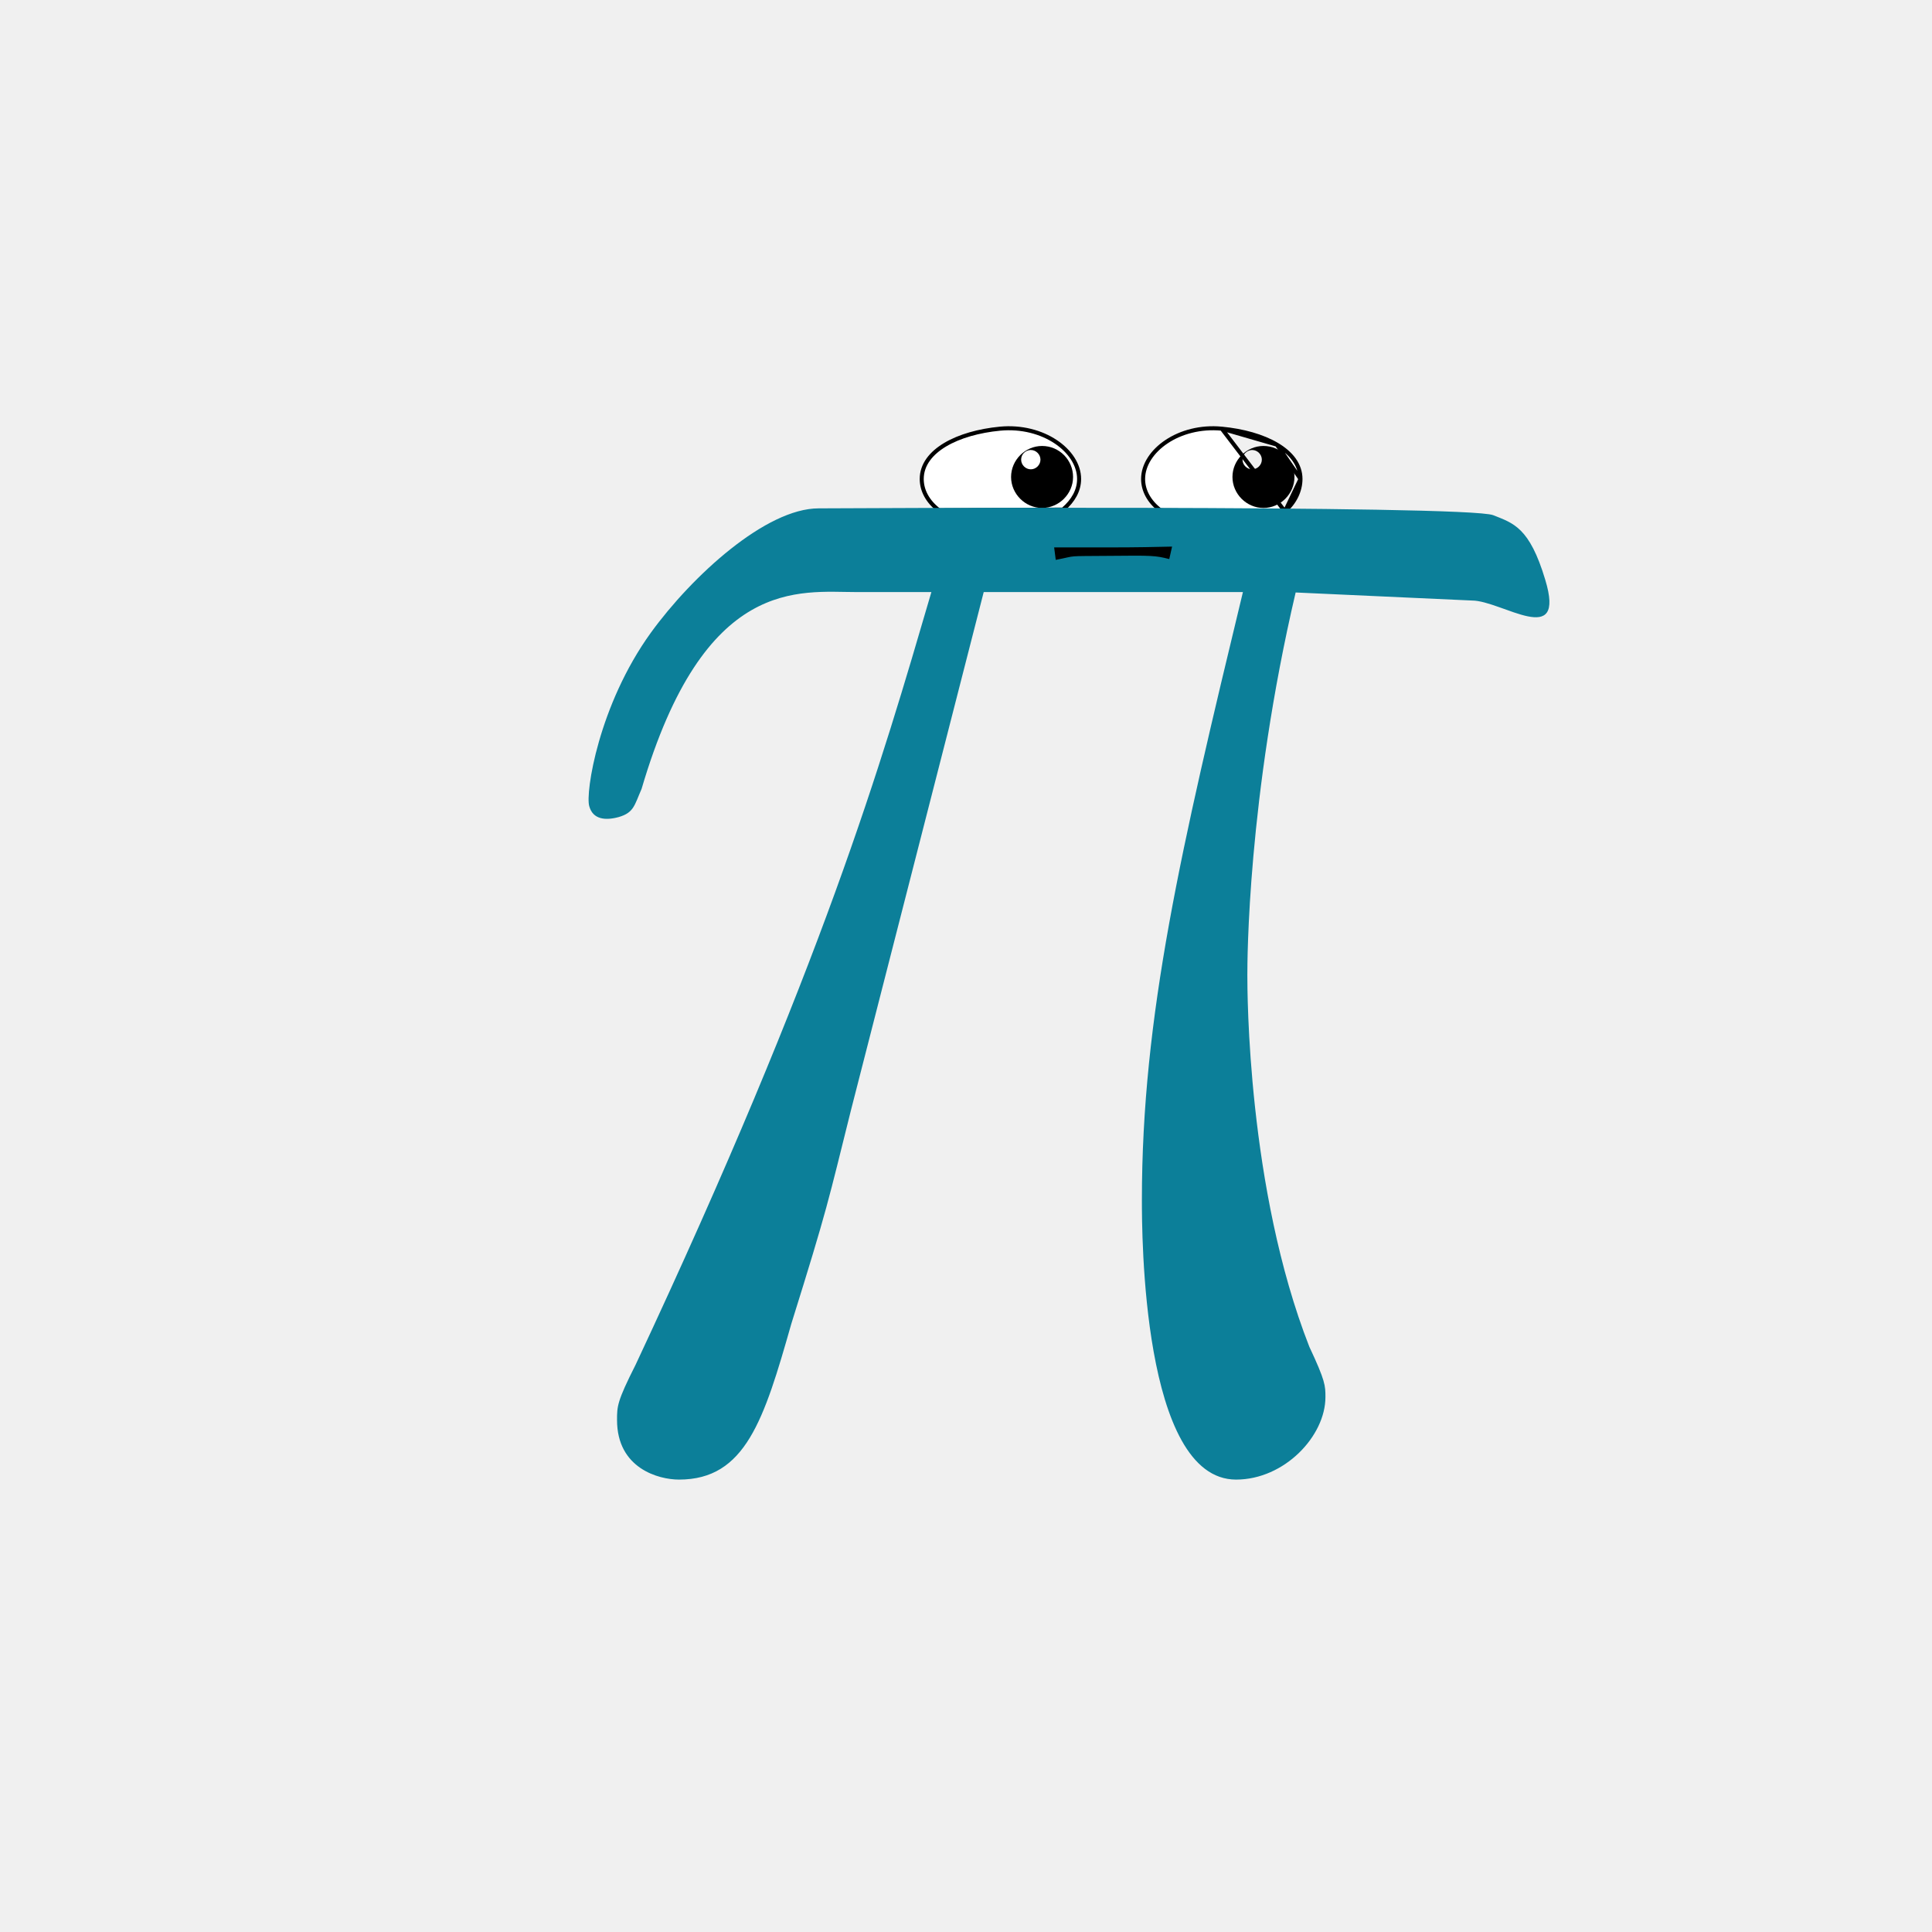
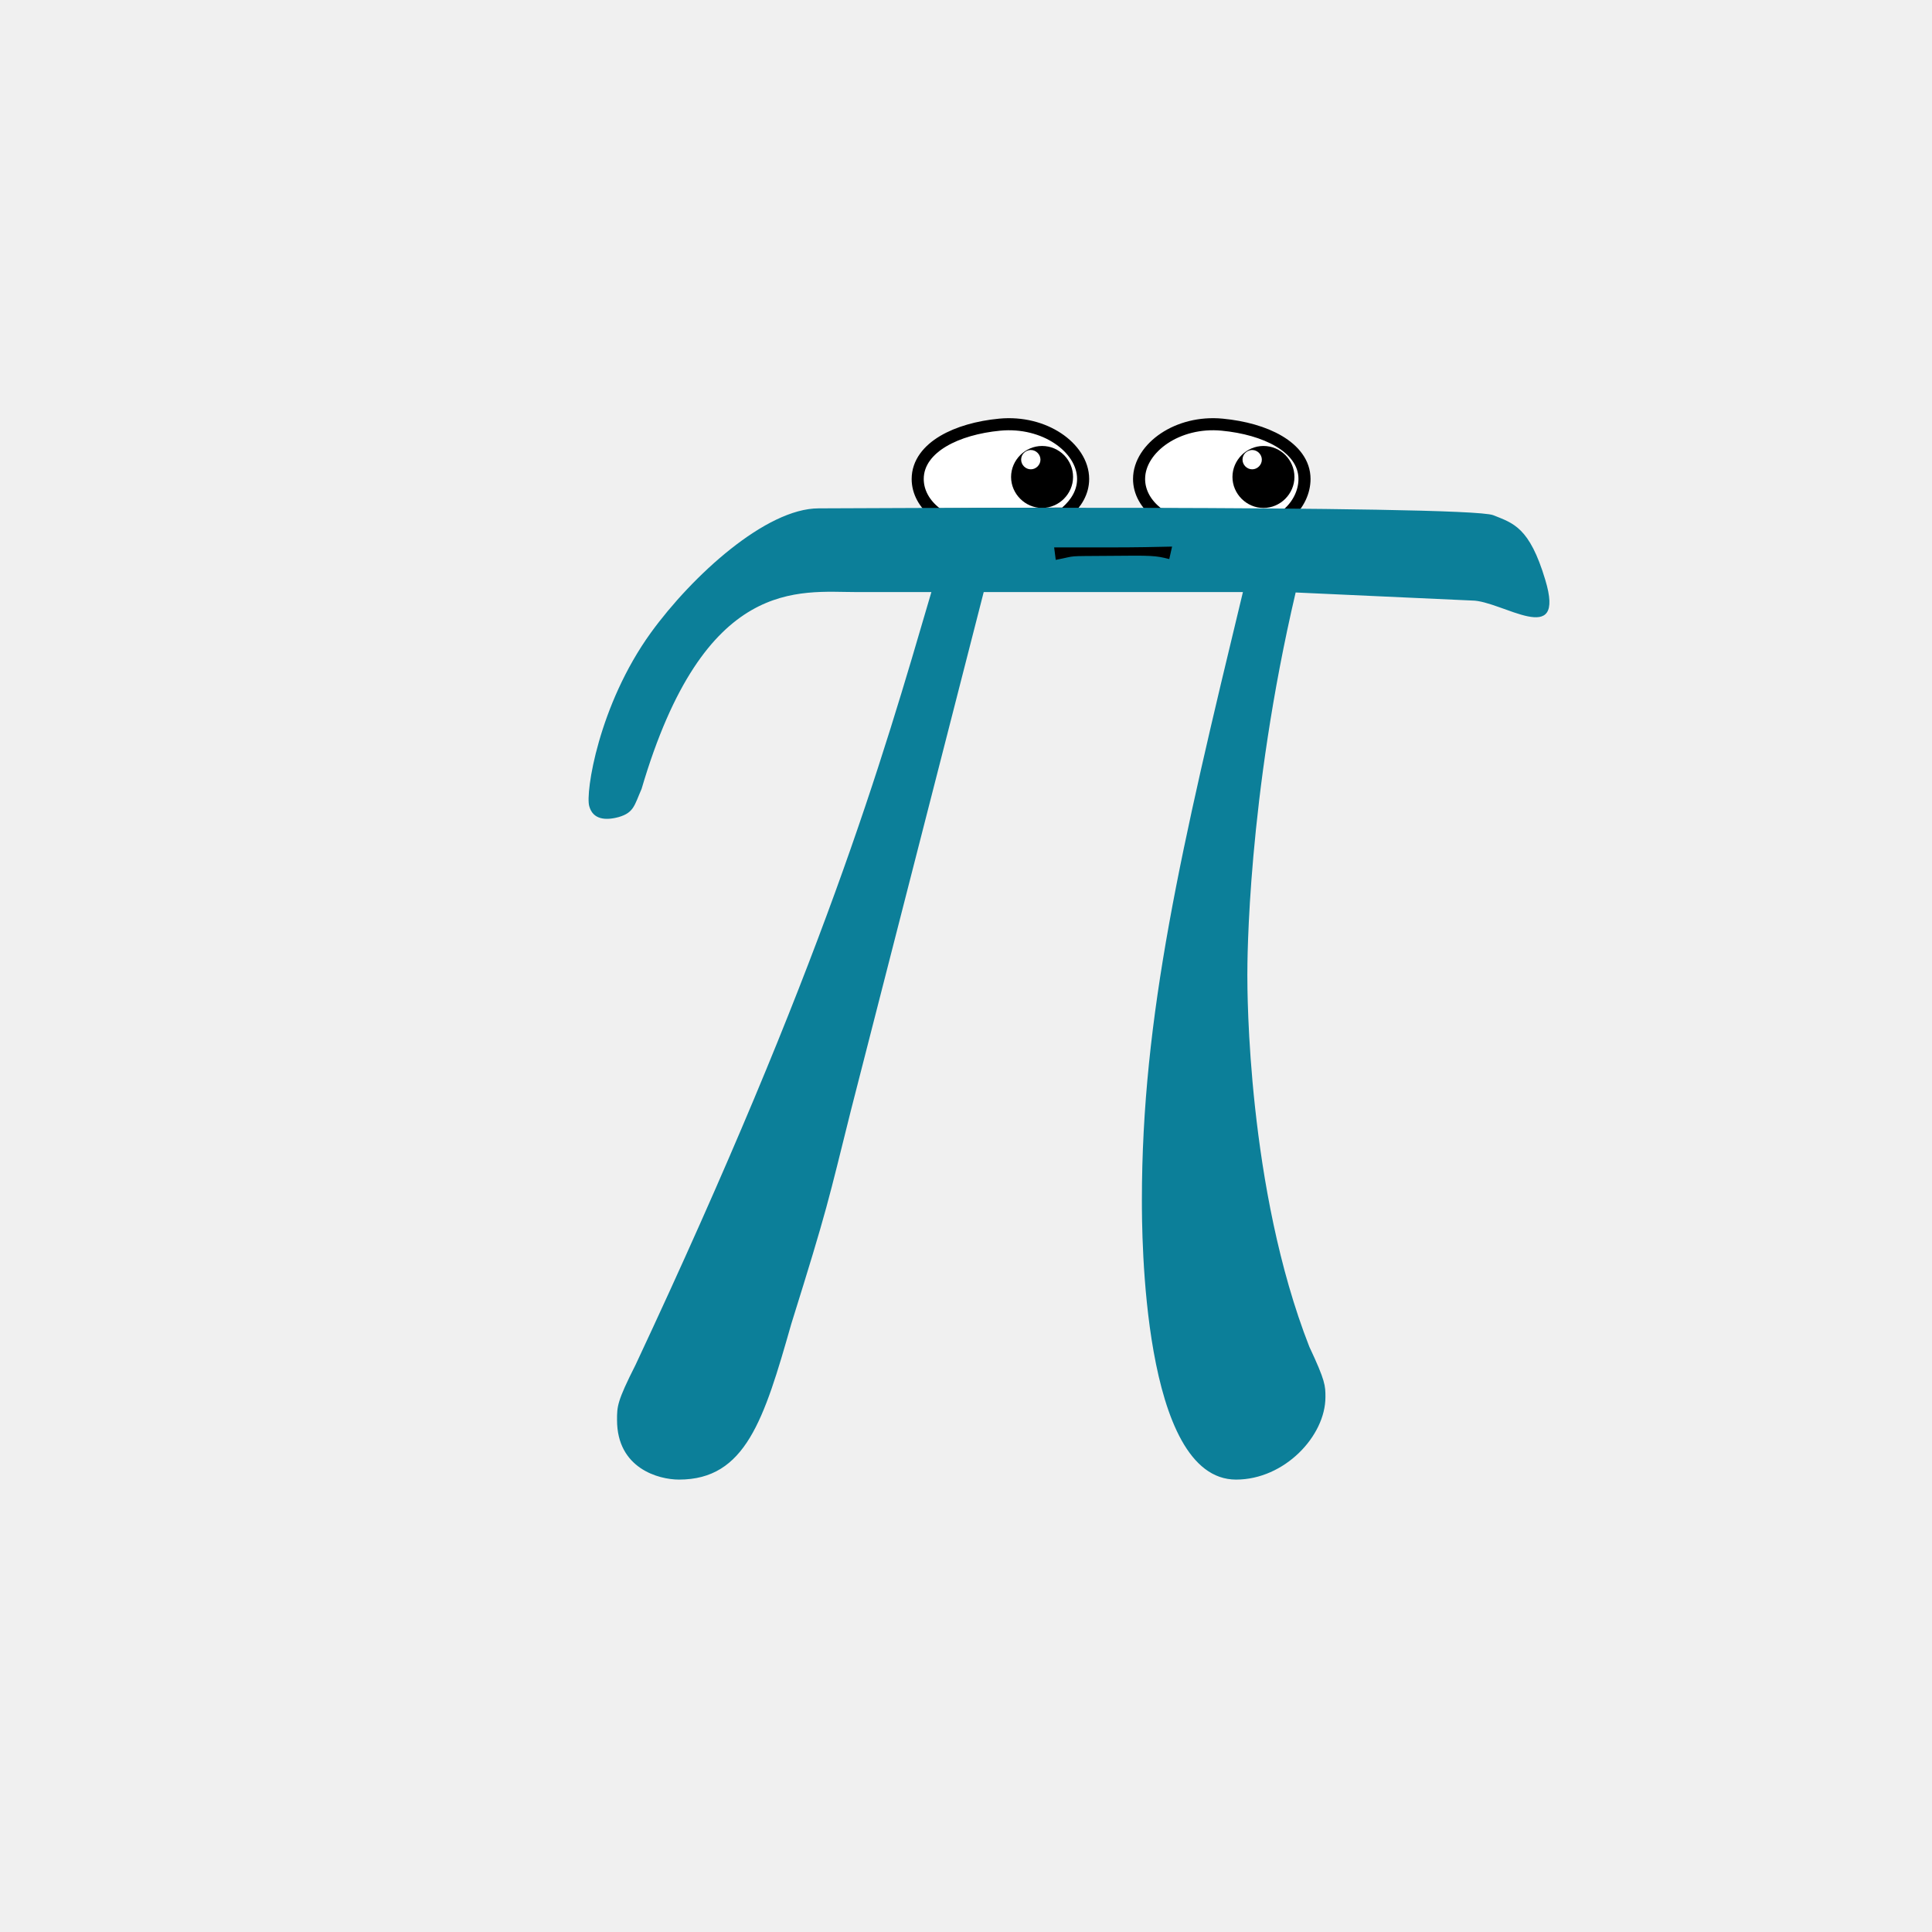
<svg xmlns="http://www.w3.org/2000/svg" width="480" height="480" viewBox="0 0 480 480" fill="none">
-   <path d="M263.903 126.6L264.088 126.599L264.228 126.477C266.599 124.416 268.1 121.889 268.1 119C268.1 115.478 265.813 112.091 262.264 109.734C258.704 107.368 253.814 105.992 248.453 106.502L248.452 106.502C243.204 107.007 238.377 108.371 234.845 110.47C231.317 112.566 229 115.452 229 119C229 121.885 230.498 124.621 233.195 126.696L233.331 126.801L233.503 126.8L263.903 126.6Z" fill="white" stroke="black" />
-   <path d="M319.186 127.001L318.997 127L288.497 126.8L288.328 126.799L288.195 126.696C285.498 124.621 284 121.885 284 119C284 115.478 286.286 112.092 289.823 109.734C293.37 107.369 298.235 105.992 303.547 106.502L319.186 127.001ZM319.186 127.001L319.328 126.877M319.186 127.001L319.328 126.877M319.328 126.877C321.728 124.79 323.1 121.857 323.1 119M319.328 126.877L323.1 119M323.1 119C323.1 115.452 320.783 112.566 317.242 110.47M323.1 119L317.242 110.47M317.242 110.47C313.698 108.371 308.845 107.007 303.548 106.502L317.242 110.47Z" fill="white" stroke="black" />
-   <path d="M256 111.8C254.7 111.9 253.7 112.9 253.7 114.2C253.7 115.5 254.8 116.6 256.1 116.6C257.4 116.6 258.5 115.5 258.5 114.2C258.5 112.9 257.4 111.8 256.1 111.8C256.1 111.8 256 111.8 256 111.8L258.9 110.8C263.2 110.8 266.6 114.3 266.6 118.5C266.6 122.7 263.1 126.2 258.9 126.2C254.7 126.2 251.2 122.7 251.2 118.5C251.2 114.3 254.7 110.8 258.9 110.8" fill="black" />
-   <path d="M311 111.8C309.7 111.9 308.7 112.9 308.7 114.2C308.7 115.5 309.8 116.6 311.1 116.6C312.4 116.6 313.5 115.5 313.5 114.2C313.5 112.9 312.4 111.8 311.1 111.8C311.1 111.8 311 111.8 311 111.8L313.9 110.8C318.2 110.8 321.6 114.3 321.6 118.5C321.6 122.7 318.1 126.2 313.9 126.2C309.7 126.2 306.2 122.7 306.2 118.5C306.2 114.3 309.7 110.8 313.9 110.8" fill="black" />
+   <path d="M263.91 127.6L264.465 127.596L264.884 127.232C267.396 125.048 269.1 122.267 269.1 119C269.1 115.033 266.54 111.373 262.817 108.901C259.061 106.405 253.942 104.975 248.358 105.507L248.356 105.507C243.012 106.021 238.03 107.414 234.334 109.61C230.65 111.799 228 114.956 228 119C228 122.255 229.693 125.264 232.585 127.489L232.994 127.803L233.51 127.8L263.91 127.6Z" fill="white" stroke="black" stroke-width="3" />
+   <path d="M318.99 128L319.557 128.004L319.984 127.632C322.584 125.371 324.1 122.17 324.1 119C324.1 114.955 321.448 111.798 317.752 109.609C314.043 107.413 309.036 106.02 303.643 105.507C298.106 104.975 293.01 106.407 289.268 108.902C285.559 111.375 283 115.034 283 119C283 122.255 284.693 125.264 287.585 127.489L287.985 127.797L288.49 127.8L318.99 128Z" fill="white" stroke="black" stroke-width="3" />
+   <path d="M256 111.8C254.7 111.9 253.7 112.9 253.7 114.2C253.7 115.5 254.8 116.6 256.1 116.6C257.4 116.6 258.5 115.5 258.5 114.2C258.5 112.9 257.4 111.8 256.1 111.8H256L258.9 110.8C263.2 110.8 266.6 114.3 266.6 118.5C266.6 122.7 263.1 126.2 258.9 126.2C254.7 126.2 251.2 122.7 251.2 118.5C251.2 114.3 254.7 110.8 258.9 110.8" fill="black" />
+   <path d="M311 111.8C309.7 111.9 308.7 112.9 308.7 114.2C308.7 115.5 309.8 116.6 311.1 116.6C312.4 116.6 313.5 115.5 313.5 114.2C313.5 112.9 312.4 111.8 311.1 111.8H311L313.9 110.8C318.2 110.8 321.6 114.3 321.6 118.5C321.6 122.7 318.1 126.2 313.9 126.2C309.7 126.2 306.2 122.7 306.2 118.5C306.2 114.3 309.7 110.8 313.9 110.8" fill="black" />
  <path d="M244.4 147.1H308.8C293.4 210.9 283.7 252.5 283.7 298.1C283.7 306.1 283.7 367.6 307.1 367.6C319.1 367.6 329.3 356.8 329.3 347.1C329.3 344.3 329.3 343.1 325.3 334.6C309.9 295.3 309.9 246.3 309.9 242.3C309.9 238.9 309.9 198.4 321.9 147.2L365.7 149.2C373.1 149.2 389.2 161.4 383.9 144C380 131 376 130 371 128C364.5 125.4 203.4 126.3 203.4 126.3C190.3 126.3 172 143 161.7 157.2C148.7 175.2 145.4 197 146.4 200.3C147.3 203.6 150.4 203.9 153.7 203C157.5 201.9 157.6 200.1 159.4 196C175 142.9 198.6 147.1 212.9 147.1H231.4C218.9 189.8 204.6 239.4 157.9 339.1C153.3 348.2 153.3 349.4 153.3 352.8C153.3 364.8 163.6 367.6 168.7 367.6C185.2 367.6 189.8 352.8 196.6 328.9C205.7 299.8 205.7 298.7 211.4 275.9L244.4 147.1Z" fill="#0C7F99" />
  <path d="M262.3 139.1C268 138 264.2 138.2 275.8 138.1C286.1 138 287 138 290.5 138.9L291.2 135.8C287.5 135.9 281.9 136 276.5 136C272.6 136 268 136 261.9 136" fill="black" />
</svg>
